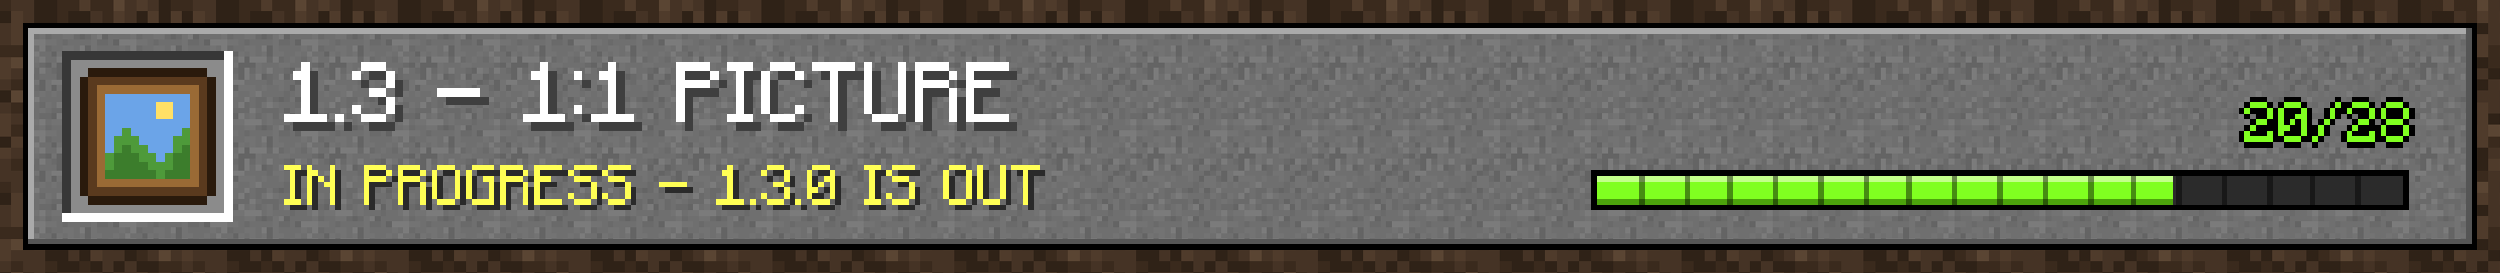
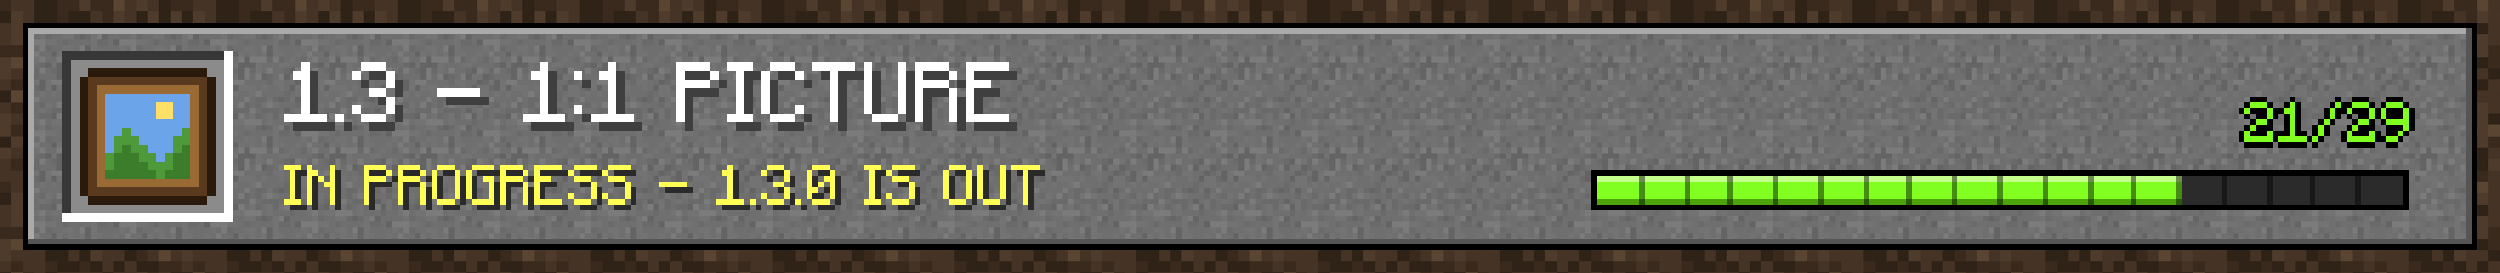
<svg xmlns="http://www.w3.org/2000/svg" width="880" height="96" viewBox="0 0 880 96" shape-rendering="crispEdges" role="img">
  <defs>
    <pattern id="dirt" width="64" height="64" patternUnits="userSpaceOnUse">
      <path fill="#3a2a1d" d="M0 0h4v4h-4zM20 0h8v4h-8zM32 0h8v4h-8zM60 0h4v4h-4zM20 4h4v4h-4zM36 4h4v4h-4zM20 8h12v4h-12zM28 12h4v4h-4zM52 12h4v4h-4zM0 16h8v4h-8zM16 16h4v4h-4zM28 16h8v4h-8zM44 16h4v4h-4zM52 16h4v4h-4zM20 20h4v4h-4zM28 20h8v4h-8zM44 20h8v4h-8zM48 24h4v4h-4zM4 28h4v4h-4zM16 28h4v4h-4zM28 28h4v4h-4zM56 28h8v4h-8zM8 32h4v4h-4zM52 32h4v4h-4zM4 36h4v4h-4zM12 36h8v4h-8zM28 36h4v4h-4zM52 36h4v4h-4zM8 40h8v4h-8zM20 40h4v4h-4zM32 40h8v4h-8zM56 40h8v4h-8zM4 44h4v4h-4zM28 44h8v4h-8zM60 44h4v4h-4zM16 48h4v4h-4zM24 48h8v4h-8zM36 48h4v4h-4zM44 48h4v4h-4zM8 52h4v4h-4zM16 52h4v4h-4zM48 52h4v4h-4zM4 56h4v4h-4zM16 56h4v4h-4zM36 56h4v4h-4zM48 56h12v4h-12zM12 60h20v4h-20zM40 60h4v4h-4z" />
      <path fill="#453325" d="M4 0h8v4h-8zM44 0h4v4h-4zM52 0h4v4h-4zM8 4h4v4h-4zM32 4h4v4h-4zM44 4h4v4h-4zM0 8h4v4h-4zM8 8h4v4h-4zM36 8h4v4h-4zM44 8h20v4h-20zM0 12h4v4h-4zM44 12h4v4h-4zM60 12h4v4h-4zM24 16h4v4h-4zM60 16h4v4h-4zM8 20h4v4h-4zM16 20h4v4h-4zM36 20h4v4h-4zM56 20h4v4h-4zM4 24h12v4h-12zM24 24h4v4h-4zM36 24h8v4h-8zM52 24h4v4h-4zM60 24h4v4h-4zM0 28h4v4h-4zM8 28h8v4h-8zM36 28h4v4h-4zM44 28h4v4h-4zM12 32h4v4h-4zM20 32h16v4h-16zM40 32h8v4h-8zM56 32h4v4h-4zM0 36h4v4h-4zM20 36h4v4h-4zM32 36h8v4h-8zM44 36h4v4h-4zM56 36h4v4h-4zM4 40h4v4h-4zM16 40h4v4h-4zM52 40h4v4h-4zM8 44h16v4h-16zM48 44h4v4h-4zM12 48h4v4h-4zM20 48h4v4h-4zM4 52h4v4h-4zM20 52h4v4h-4zM28 52h8v4h-8zM44 52h4v4h-4zM56 52h4v4h-4zM0 56h4v4h-4zM8 56h4v4h-4zM60 56h4v4h-4zM0 60h8v4h-8zM44 60h16v4h-16z" />
      <path fill="#2f2217" d="M12 0h8v4h-8zM56 0h4v4h-4zM0 4h4v4h-4zM12 4h8v4h-8zM24 4h8v4h-8zM48 4h4v4h-4zM56 4h4v4h-4zM40 8h4v4h-4zM8 12h4v4h-4zM24 12h4v4h-4zM48 12h4v4h-4zM48 16h4v4h-4zM56 16h4v4h-4zM24 20h4v4h-4zM40 20h4v4h-4zM16 24h8v4h-8zM28 24h4v4h-4zM44 24h4v4h-4zM20 28h8v4h-8zM32 28h4v4h-4zM40 28h4v4h-4zM48 28h8v4h-8zM0 32h4v4h-4zM16 32h4v4h-4zM36 32h4v4h-4zM60 32h4v4h-4zM24 36h4v4h-4zM60 36h4v4h-4zM44 40h4v4h-4zM0 48h4v4h-4zM8 48h4v4h-4zM32 48h4v4h-4zM52 48h4v4h-4zM12 52h4v4h-4zM24 52h4v4h-4zM40 52h4v4h-4zM40 56h4v4h-4zM60 60h4v4h-4z" />
      <path fill="#4f3b2b" d="M28 0h4v4h-4zM48 0h4v4h-4zM4 4h4v4h-4zM40 4h4v4h-4zM52 4h4v4h-4zM60 4h4v4h-4zM4 8h4v4h-4zM12 8h8v4h-8zM4 12h4v4h-4zM12 12h8v4h-8zM32 12h4v4h-4zM40 12h4v4h-4zM56 12h4v4h-4zM8 16h4v4h-4zM20 16h4v4h-4zM36 16h8v4h-8zM0 20h4v4h-4zM52 20h4v4h-4zM0 24h4v4h-4zM32 24h4v4h-4zM48 32h4v4h-4zM8 36h4v4h-4zM40 36h4v4h-4zM48 36h4v4h-4zM0 40h4v4h-4zM24 40h8v4h-8zM40 40h4v4h-4zM48 40h4v4h-4zM0 44h4v4h-4zM24 44h4v4h-4zM40 44h4v4h-4zM56 44h4v4h-4zM4 48h4v4h-4zM40 48h4v4h-4zM48 48h4v4h-4zM56 48h8v4h-8zM0 52h4v4h-4zM36 52h4v4h-4zM52 52h4v4h-4zM60 52h4v4h-4zM12 56h4v4h-4zM20 56h16v4h-16zM44 56h4v4h-4zM8 60h4v4h-4zM36 60h4v4h-4z" />
      <path fill="#5a4533" d="M40 0h4v4h-4zM32 8h4v4h-4zM20 12h4v4h-4zM36 12h4v4h-4zM12 16h4v4h-4zM4 20h4v4h-4zM12 20h4v4h-4zM60 20h4v4h-4zM56 24h4v4h-4zM4 32h4v4h-4zM36 44h4v4h-4zM44 44h4v4h-4zM52 44h4v4h-4zM32 60h4v4h-4z" />
    </pattern>
    <pattern id="stone" width="32" height="32" patternUnits="userSpaceOnUse">
      <path fill="#6f6f6f" d="M0 0h4v2h-4zM6 0h2v2h-2zM12 0h2v2h-2zM16 0h2v2h-2zM20 0h4v2h-4zM28 0h4v2h-4zM10 2h2v2h-2zM14 2h8v2h-8zM24 2h2v2h-2zM2 4h6v2h-6zM12 4h2v2h-2zM18 4h2v2h-2zM24 4h2v2h-2zM2 6h2v2h-2zM6 6h2v2h-2zM12 6h2v2h-2zM16 6h2v2h-2zM26 6h2v2h-2zM12 8h2v2h-2zM22 8h2v2h-2zM28 8h2v2h-2zM0 10h6v2h-6zM8 10h4v2h-4zM16 10h2v2h-2zM28 10h2v2h-2zM6 12h8v2h-8zM18 12h4v2h-4zM6 14h2v2h-2zM20 14h2v2h-2zM24 14h8v2h-8zM2 16h8v2h-8zM12 16h2v2h-2zM18 16h4v2h-4zM26 16h2v2h-2zM4 18h4v2h-4zM10 18h2v2h-2zM14 18h4v2h-4zM22 18h2v2h-2zM26 18h2v2h-2zM4 20h2v2h-2zM8 20h2v2h-2zM16 20h4v2h-4zM0 22h2v2h-2zM6 22h8v2h-8zM28 22h4v2h-4zM0 24h4v2h-4zM16 24h2v2h-2zM28 24h2v2h-2zM0 26h2v2h-2zM14 26h6v2h-6zM24 26h2v2h-2zM4 28h4v2h-4zM22 28h8v2h-8zM0 30h2v2h-2zM4 30h2v2h-2zM26 30h2v2h-2zM30 30h2v2h-2z" />
      <path fill="#6a6a6a" d="M4 0h2v2h-2zM0 2h2v2h-2zM4 2h2v2h-2zM26 2h4v2h-4zM8 4h2v2h-2zM14 4h2v2h-2zM22 4h2v2h-2zM26 4h2v2h-2zM0 6h2v2h-2zM10 6h2v2h-2zM18 6h6v2h-6zM28 6h4v2h-4zM0 8h2v2h-2zM10 8h2v2h-2zM14 8h4v2h-4zM26 8h2v2h-2zM6 10h2v2h-2zM16 12h2v2h-2zM26 12h2v2h-2zM30 12h2v2h-2zM2 14h4v2h-4zM22 14h2v2h-2zM16 16h2v2h-2zM2 20h2v2h-2zM10 20h2v2h-2zM30 20h2v2h-2zM14 22h2v2h-2zM4 24h2v2h-2zM12 24h2v2h-2zM18 24h2v2h-2zM24 24h2v2h-2zM12 26h2v2h-2zM30 26h2v2h-2zM10 28h2v2h-2zM30 28h2v2h-2zM12 30h2v2h-2z" />
      <path fill="#737373" d="M8 0h4v2h-4zM14 0h2v2h-2zM18 0h2v2h-2zM24 0h2v2h-2zM6 2h2v2h-2zM30 2h2v2h-2zM0 4h2v2h-2zM10 4h2v2h-2zM16 4h2v2h-2zM28 4h2v2h-2zM8 6h2v2h-2zM14 6h2v2h-2zM2 8h2v2h-2zM8 8h2v2h-2zM24 8h2v2h-2zM30 8h2v2h-2zM12 10h2v2h-2zM18 10h4v2h-4zM30 10h2v2h-2zM0 12h2v2h-2zM14 12h2v2h-2zM22 12h4v2h-4zM0 14h2v2h-2zM16 14h4v2h-4zM0 16h2v2h-2zM10 16h2v2h-2zM22 16h4v2h-4zM0 18h4v2h-4zM8 18h2v2h-2zM20 18h2v2h-2zM24 18h2v2h-2zM28 18h2v2h-2zM6 20h2v2h-2zM12 20h2v2h-2zM2 22h4v2h-4zM18 22h2v2h-2zM26 22h2v2h-2zM10 24h2v2h-2zM26 24h2v2h-2zM6 26h4v2h-4zM0 28h4v2h-4zM12 28h2v2h-2zM16 28h2v2h-2zM2 30h2v2h-2zM8 30h4v2h-4zM16 30h2v2h-2zM20 30h6v2h-6zM28 30h2v2h-2z" />
      <path fill="#7b7b7b" d="M26 0h2v2h-2zM12 2h2v2h-2zM22 2h2v2h-2zM20 4h2v2h-2zM30 4h2v2h-2zM24 6h2v2h-2zM4 8h2v2h-2zM20 8h2v2h-2zM14 10h2v2h-2zM22 10h6v2h-6zM2 12h2v2h-2zM10 14h6v2h-6zM14 16h2v2h-2zM28 16h2v2h-2zM12 18h2v2h-2zM0 20h2v2h-2zM14 20h2v2h-2zM20 20h2v2h-2zM24 20h6v2h-6zM8 24h2v2h-2zM14 24h2v2h-2zM22 24h2v2h-2zM30 24h2v2h-2zM2 26h2v2h-2zM22 26h2v2h-2zM26 26h2v2h-2zM18 28h4v2h-4z" />
      <path fill="#646464" d="M2 2h2v2h-2zM8 2h2v2h-2zM4 6h2v2h-2zM6 8h2v2h-2zM18 8h2v2h-2zM4 12h2v2h-2zM28 12h2v2h-2zM8 14h2v2h-2zM30 16h2v2h-2zM18 18h2v2h-2zM30 18h2v2h-2zM22 20h2v2h-2zM16 22h2v2h-2zM20 22h6v2h-6zM6 24h2v2h-2zM20 24h2v2h-2zM4 26h2v2h-2zM10 26h2v2h-2zM20 26h2v2h-2zM28 26h2v2h-2zM8 28h2v2h-2zM14 28h2v2h-2zM6 30h2v2h-2zM14 30h2v2h-2zM18 30h2v2h-2z" />
    </pattern>
  </defs>
  <rect x="0" y="0" width="880" height="96" fill="url(#dirt)" />
  <rect x="8" y="8" width="864" height="80" fill="#000000" />
  <rect x="10" y="10" width="860" height="76" fill="url(#stone)" />
  <rect x="10" y="10" width="860" height="2" fill="#aaaaaa" />
  <rect x="10" y="10" width="2" height="76" fill="#aaaaaa" />
  <rect x="10" y="84" width="860" height="2" fill="#555555" />
  <rect x="868" y="10" width="2" height="76" fill="#555555" />
  <rect x="22" y="18" width="60" height="60" fill="#8b8b8b" />
  <rect x="22" y="18" width="60" height="3" fill="#373737" />
  <rect x="22" y="18" width="3" height="60" fill="#373737" />
  <rect x="22" y="75" width="60" height="3" fill="#ffffff" />
  <rect x="79" y="18" width="3" height="60" fill="#ffffff" />
  <path fill="#2a1a0c" d="M31 24h42v3h-42zM28 27h3v3h-3zM73 27h3v3h-3zM28 30h3v3h-3zM73 30h3v3h-3zM28 33h3v3h-3zM73 33h3v3h-3zM28 36h3v3h-3zM73 36h3v3h-3zM28 39h3v3h-3zM73 39h3v3h-3zM28 42h3v3h-3zM73 42h3v3h-3zM28 45h3v3h-3zM73 45h3v3h-3zM28 48h3v3h-3zM73 48h3v3h-3zM28 51h3v3h-3zM73 51h3v3h-3zM28 54h3v3h-3zM73 54h3v3h-3zM28 57h3v3h-3zM73 57h3v3h-3zM28 60h3v3h-3zM73 60h3v3h-3zM28 63h3v3h-3zM73 63h3v3h-3zM28 66h3v3h-3zM73 66h3v3h-3zM31 69h42v3h-42z" />
  <path fill="#5a3a1e" d="M31 27h42v3h-42zM31 30h3v3h-3zM70 30h3v3h-3zM31 33h3v3h-3zM70 33h3v3h-3zM31 36h3v3h-3zM70 36h3v3h-3zM31 39h3v3h-3zM70 39h3v3h-3zM31 42h3v3h-3zM70 42h3v3h-3zM31 45h3v3h-3zM70 45h3v3h-3zM31 48h3v3h-3zM70 48h3v3h-3zM31 51h3v3h-3zM70 51h3v3h-3zM31 54h3v3h-3zM70 54h3v3h-3zM31 57h3v3h-3zM70 57h3v3h-3zM31 60h3v3h-3zM70 60h3v3h-3zM31 63h3v3h-3zM70 63h3v3h-3zM31 66h42v3h-42z" />
  <path fill="#9a6a35" d="M34 30h36v3h-36zM34 33h3v3h-3zM67 33h3v3h-3zM34 36h3v3h-3zM67 36h3v3h-3zM34 39h3v3h-3zM67 39h3v3h-3zM34 42h3v3h-3zM67 42h3v3h-3zM34 45h3v3h-3zM67 45h3v3h-3zM34 48h3v3h-3zM67 48h3v3h-3zM34 51h3v3h-3zM67 51h3v3h-3zM34 54h3v3h-3zM67 54h3v3h-3zM34 57h3v3h-3zM67 57h3v3h-3zM34 60h3v3h-3zM67 60h3v3h-3zM34 63h36v3h-36z" />
  <path fill="#6ba4e8" d="M37 33h30v3h-30zM37 36h18v3h-18zM61 36h6v3h-6zM37 39h18v3h-18zM61 39h6v3h-6zM37 42h30v3h-30zM37 45h6v3h-6zM46 45h18v3h-18zM37 48h3v3h-3zM49 48h12v3h-12zM37 51h3v3h-3zM52 51h9v3h-9zM55 54h3v3h-3z" />
  <path fill="#ffe066" d="M55 36h6v3h-6zM55 39h6v3h-6z" />
  <path fill="#4e9a3a" d="M43 45h3v3h-3zM64 45h3v3h-3zM40 48h9v3h-9zM61 48h6v3h-6zM40 51h3v3h-3zM46 51h6v3h-6zM61 51h3v3h-3zM37 54h3v3h-3zM49 54h6v3h-6zM58 54h3v3h-3zM37 57h3v3h-3zM52 57h9v3h-9zM55 60h3v3h-3z" />
  <path fill="#3c7d2c" d="M43 51h3v3h-3zM64 51h3v3h-3zM40 54h9v3h-9zM61 54h6v3h-6zM40 57h12v3h-12zM61 57h6v3h-6zM37 60h18v3h-18zM58 60h9v3h-9z" />
  <path fill="#3f3f3f" d="M109 25h3v3h-3zM106 28h6v3h-6zM109 31h3v3h-3zM109 34h3v3h-3zM109 37h3v3h-3zM109 40h3v3h-3zM103 43h15v3h-15zM121 43h3v3h-3zM130 25h9v3h-9zM127 28h3v3h-3zM139 28h3v3h-3zM139 31h3v3h-3zM133 34h6v3h-6zM139 37h3v3h-3zM127 40h3v3h-3zM139 40h3v3h-3zM130 43h9v3h-9zM157 34h15v3h-15zM193 25h3v3h-3zM190 28h6v3h-6zM193 31h3v3h-3zM193 34h3v3h-3zM193 37h3v3h-3zM193 40h3v3h-3zM187 43h15v3h-15zM205 28h3v3h-3zM205 40h3v3h-3zM217 25h3v3h-3zM214 28h6v3h-6zM217 31h3v3h-3zM217 34h3v3h-3zM217 37h3v3h-3zM217 40h3v3h-3zM211 43h15v3h-15zM241 25h12v3h-12zM241 28h3v3h-3zM253 28h3v3h-3zM241 31h12v3h-12zM241 34h3v3h-3zM241 37h3v3h-3zM241 40h3v3h-3zM241 43h3v3h-3zM259 25h9v3h-9zM262 28h3v3h-3zM262 31h3v3h-3zM262 34h3v3h-3zM262 37h3v3h-3zM262 40h3v3h-3zM259 43h9v3h-9zM274 25h9v3h-9zM271 28h3v3h-3zM283 28h3v3h-3zM271 31h3v3h-3zM271 34h3v3h-3zM271 37h3v3h-3zM271 40h3v3h-3zM283 40h3v3h-3zM274 43h9v3h-9zM289 25h15v3h-15zM295 28h3v3h-3zM295 31h3v3h-3zM295 34h3v3h-3zM295 37h3v3h-3zM295 40h3v3h-3zM295 43h3v3h-3zM307 25h3v3h-3zM319 25h3v3h-3zM307 28h3v3h-3zM319 28h3v3h-3zM307 31h3v3h-3zM319 31h3v3h-3zM307 34h3v3h-3zM319 34h3v3h-3zM307 37h3v3h-3zM319 37h3v3h-3zM307 40h3v3h-3zM319 40h3v3h-3zM310 43h9v3h-9zM325 25h12v3h-12zM325 28h3v3h-3zM337 28h3v3h-3zM325 31h12v3h-12zM325 34h3v3h-3zM337 34h3v3h-3zM325 37h3v3h-3zM337 37h3v3h-3zM325 40h3v3h-3zM337 40h3v3h-3zM325 43h3v3h-3zM337 43h3v3h-3zM343 25h15v3h-15zM343 28h3v3h-3zM343 31h9v3h-9zM343 34h3v3h-3zM343 37h3v3h-3zM343 40h3v3h-3zM343 43h15v3h-15z" />
  <path fill="#ffffff" d="M106 22h3v3h-3zM103 25h6v3h-6zM106 28h3v3h-3zM106 31h3v3h-3zM106 34h3v3h-3zM106 37h3v3h-3zM100 40h15v3h-15zM118 40h3v3h-3zM127 22h9v3h-9zM124 25h3v3h-3zM136 25h3v3h-3zM136 28h3v3h-3zM130 31h6v3h-6zM136 34h3v3h-3zM124 37h3v3h-3zM136 37h3v3h-3zM127 40h9v3h-9zM154 31h15v3h-15zM190 22h3v3h-3zM187 25h6v3h-6zM190 28h3v3h-3zM190 31h3v3h-3zM190 34h3v3h-3zM190 37h3v3h-3zM184 40h15v3h-15zM202 25h3v3h-3zM202 37h3v3h-3zM214 22h3v3h-3zM211 25h6v3h-6zM214 28h3v3h-3zM214 31h3v3h-3zM214 34h3v3h-3zM214 37h3v3h-3zM208 40h15v3h-15zM238 22h12v3h-12zM238 25h3v3h-3zM250 25h3v3h-3zM238 28h12v3h-12zM238 31h3v3h-3zM238 34h3v3h-3zM238 37h3v3h-3zM238 40h3v3h-3zM256 22h9v3h-9zM259 25h3v3h-3zM259 28h3v3h-3zM259 31h3v3h-3zM259 34h3v3h-3zM259 37h3v3h-3zM256 40h9v3h-9zM271 22h9v3h-9zM268 25h3v3h-3zM280 25h3v3h-3zM268 28h3v3h-3zM268 31h3v3h-3zM268 34h3v3h-3zM268 37h3v3h-3zM280 37h3v3h-3zM271 40h9v3h-9zM286 22h15v3h-15zM292 25h3v3h-3zM292 28h3v3h-3zM292 31h3v3h-3zM292 34h3v3h-3zM292 37h3v3h-3zM292 40h3v3h-3zM304 22h3v3h-3zM316 22h3v3h-3zM304 25h3v3h-3zM316 25h3v3h-3zM304 28h3v3h-3zM316 28h3v3h-3zM304 31h3v3h-3zM316 31h3v3h-3zM304 34h3v3h-3zM316 34h3v3h-3zM304 37h3v3h-3zM316 37h3v3h-3zM307 40h9v3h-9zM322 22h12v3h-12zM322 25h3v3h-3zM334 25h3v3h-3zM322 28h12v3h-12zM322 31h3v3h-3zM334 31h3v3h-3zM322 34h3v3h-3zM334 34h3v3h-3zM322 37h3v3h-3zM334 37h3v3h-3zM322 40h3v3h-3zM334 40h3v3h-3zM340 22h15v3h-15zM340 25h3v3h-3zM340 28h9v3h-9zM340 31h3v3h-3zM340 34h3v3h-3zM340 37h3v3h-3zM340 40h15v3h-15z" />
  <path fill="#2a2a2a" d="M102 60h6v2h-6zM104 62h2v2h-2zM104 64h2v2h-2zM104 66h2v2h-2zM104 68h2v2h-2zM104 70h2v2h-2zM102 72h6v2h-6zM110 60h2v2h-2zM118 60h2v2h-2zM110 62h4v2h-4zM118 62h2v2h-2zM110 64h2v2h-2zM114 64h2v2h-2zM118 64h2v2h-2zM110 66h2v2h-2zM116 66h4v2h-4zM110 68h2v2h-2zM118 68h2v2h-2zM110 70h2v2h-2zM118 70h2v2h-2zM110 72h2v2h-2zM118 72h2v2h-2zM130 60h8v2h-8zM130 62h2v2h-2zM138 62h2v2h-2zM130 64h8v2h-8zM130 66h2v2h-2zM130 68h2v2h-2zM130 70h2v2h-2zM130 72h2v2h-2zM142 60h8v2h-8zM142 62h2v2h-2zM150 62h2v2h-2zM142 64h8v2h-8zM142 66h2v2h-2zM150 66h2v2h-2zM142 68h2v2h-2zM150 68h2v2h-2zM142 70h2v2h-2zM150 70h2v2h-2zM142 72h2v2h-2zM150 72h2v2h-2zM156 60h6v2h-6zM154 62h2v2h-2zM162 62h2v2h-2zM154 64h2v2h-2zM162 64h2v2h-2zM154 66h2v2h-2zM162 66h2v2h-2zM154 68h2v2h-2zM162 68h2v2h-2zM154 70h2v2h-2zM162 70h2v2h-2zM156 72h6v2h-6zM168 60h8v2h-8zM166 62h2v2h-2zM166 64h2v2h-2zM172 64h4v2h-4zM166 66h2v2h-2zM174 66h2v2h-2zM166 68h2v2h-2zM174 68h2v2h-2zM166 70h2v2h-2zM174 70h2v2h-2zM168 72h8v2h-8zM178 60h8v2h-8zM178 62h2v2h-2zM186 62h2v2h-2zM178 64h8v2h-8zM178 66h2v2h-2zM186 66h2v2h-2zM178 68h2v2h-2zM186 68h2v2h-2zM178 70h2v2h-2zM186 70h2v2h-2zM178 72h2v2h-2zM186 72h2v2h-2zM190 60h10v2h-10zM190 62h2v2h-2zM190 64h6v2h-6zM190 66h2v2h-2zM190 68h2v2h-2zM190 70h2v2h-2zM190 72h10v2h-10zM204 60h8v2h-8zM202 62h2v2h-2zM204 64h6v2h-6zM210 66h2v2h-2zM210 68h2v2h-2zM202 70h2v2h-2zM210 70h2v2h-2zM204 72h6v2h-6zM216 60h8v2h-8zM214 62h2v2h-2zM216 64h6v2h-6zM222 66h2v2h-2zM222 68h2v2h-2zM214 70h2v2h-2zM222 70h2v2h-2zM216 72h6v2h-6zM234 66h10v2h-10zM258 60h2v2h-2zM256 62h4v2h-4zM258 64h2v2h-2zM258 66h2v2h-2zM258 68h2v2h-2zM258 70h2v2h-2zM254 72h10v2h-10zM266 72h2v2h-2zM272 60h6v2h-6zM270 62h2v2h-2zM278 62h2v2h-2zM278 64h2v2h-2zM274 66h4v2h-4zM278 68h2v2h-2zM270 70h2v2h-2zM278 70h2v2h-2zM272 72h6v2h-6zM282 72h2v2h-2zM288 60h6v2h-6zM286 62h2v2h-2zM294 62h2v2h-2zM286 64h2v2h-2zM292 64h4v2h-4zM286 66h2v2h-2zM290 66h2v2h-2zM294 66h2v2h-2zM286 68h4v2h-4zM294 68h2v2h-2zM286 70h2v2h-2zM294 70h2v2h-2zM288 72h6v2h-6zM306 60h6v2h-6zM308 62h2v2h-2zM308 64h2v2h-2zM308 66h2v2h-2zM308 68h2v2h-2zM308 70h2v2h-2zM306 72h6v2h-6zM316 60h8v2h-8zM314 62h2v2h-2zM316 64h6v2h-6zM322 66h2v2h-2zM322 68h2v2h-2zM314 70h2v2h-2zM322 70h2v2h-2zM316 72h6v2h-6zM336 60h6v2h-6zM334 62h2v2h-2zM342 62h2v2h-2zM334 64h2v2h-2zM342 64h2v2h-2zM334 66h2v2h-2zM342 66h2v2h-2zM334 68h2v2h-2zM342 68h2v2h-2zM334 70h2v2h-2zM342 70h2v2h-2zM336 72h6v2h-6zM346 60h2v2h-2zM354 60h2v2h-2zM346 62h2v2h-2zM354 62h2v2h-2zM346 64h2v2h-2zM354 64h2v2h-2zM346 66h2v2h-2zM354 66h2v2h-2zM346 68h2v2h-2zM354 68h2v2h-2zM346 70h2v2h-2zM354 70h2v2h-2zM348 72h6v2h-6zM358 60h10v2h-10zM362 62h2v2h-2zM362 64h2v2h-2zM362 66h2v2h-2zM362 68h2v2h-2zM362 70h2v2h-2zM362 72h2v2h-2z" />
  <path fill="#ffff55" d="M100 58h6v2h-6zM102 60h2v2h-2zM102 62h2v2h-2zM102 64h2v2h-2zM102 66h2v2h-2zM102 68h2v2h-2zM100 70h6v2h-6zM108 58h2v2h-2zM116 58h2v2h-2zM108 60h4v2h-4zM116 60h2v2h-2zM108 62h2v2h-2zM112 62h2v2h-2zM116 62h2v2h-2zM108 64h2v2h-2zM114 64h4v2h-4zM108 66h2v2h-2zM116 66h2v2h-2zM108 68h2v2h-2zM116 68h2v2h-2zM108 70h2v2h-2zM116 70h2v2h-2zM128 58h8v2h-8zM128 60h2v2h-2zM136 60h2v2h-2zM128 62h8v2h-8zM128 64h2v2h-2zM128 66h2v2h-2zM128 68h2v2h-2zM128 70h2v2h-2zM140 58h8v2h-8zM140 60h2v2h-2zM148 60h2v2h-2zM140 62h8v2h-8zM140 64h2v2h-2zM148 64h2v2h-2zM140 66h2v2h-2zM148 66h2v2h-2zM140 68h2v2h-2zM148 68h2v2h-2zM140 70h2v2h-2zM148 70h2v2h-2zM154 58h6v2h-6zM152 60h2v2h-2zM160 60h2v2h-2zM152 62h2v2h-2zM160 62h2v2h-2zM152 64h2v2h-2zM160 64h2v2h-2zM152 66h2v2h-2zM160 66h2v2h-2zM152 68h2v2h-2zM160 68h2v2h-2zM154 70h6v2h-6zM166 58h8v2h-8zM164 60h2v2h-2zM164 62h2v2h-2zM170 62h4v2h-4zM164 64h2v2h-2zM172 64h2v2h-2zM164 66h2v2h-2zM172 66h2v2h-2zM164 68h2v2h-2zM172 68h2v2h-2zM166 70h8v2h-8zM176 58h8v2h-8zM176 60h2v2h-2zM184 60h2v2h-2zM176 62h8v2h-8zM176 64h2v2h-2zM184 64h2v2h-2zM176 66h2v2h-2zM184 66h2v2h-2zM176 68h2v2h-2zM184 68h2v2h-2zM176 70h2v2h-2zM184 70h2v2h-2zM188 58h10v2h-10zM188 60h2v2h-2zM188 62h6v2h-6zM188 64h2v2h-2zM188 66h2v2h-2zM188 68h2v2h-2zM188 70h10v2h-10zM202 58h8v2h-8zM200 60h2v2h-2zM202 62h6v2h-6zM208 64h2v2h-2zM208 66h2v2h-2zM200 68h2v2h-2zM208 68h2v2h-2zM202 70h6v2h-6zM214 58h8v2h-8zM212 60h2v2h-2zM214 62h6v2h-6zM220 64h2v2h-2zM220 66h2v2h-2zM212 68h2v2h-2zM220 68h2v2h-2zM214 70h6v2h-6zM232 64h10v2h-10zM256 58h2v2h-2zM254 60h4v2h-4zM256 62h2v2h-2zM256 64h2v2h-2zM256 66h2v2h-2zM256 68h2v2h-2zM252 70h10v2h-10zM264 70h2v2h-2zM270 58h6v2h-6zM268 60h2v2h-2zM276 60h2v2h-2zM276 62h2v2h-2zM272 64h4v2h-4zM276 66h2v2h-2zM268 68h2v2h-2zM276 68h2v2h-2zM270 70h6v2h-6zM280 70h2v2h-2zM286 58h6v2h-6zM284 60h2v2h-2zM292 60h2v2h-2zM284 62h2v2h-2zM290 62h4v2h-4zM284 64h2v2h-2zM288 64h2v2h-2zM292 64h2v2h-2zM284 66h4v2h-4zM292 66h2v2h-2zM284 68h2v2h-2zM292 68h2v2h-2zM286 70h6v2h-6zM304 58h6v2h-6zM306 60h2v2h-2zM306 62h2v2h-2zM306 64h2v2h-2zM306 66h2v2h-2zM306 68h2v2h-2zM304 70h6v2h-6zM314 58h8v2h-8zM312 60h2v2h-2zM314 62h6v2h-6zM320 64h2v2h-2zM320 66h2v2h-2zM312 68h2v2h-2zM320 68h2v2h-2zM314 70h6v2h-6zM334 58h6v2h-6zM332 60h2v2h-2zM340 60h2v2h-2zM332 62h2v2h-2zM340 62h2v2h-2zM332 64h2v2h-2zM340 64h2v2h-2zM332 66h2v2h-2zM340 66h2v2h-2zM332 68h2v2h-2zM340 68h2v2h-2zM334 70h6v2h-6zM344 58h2v2h-2zM352 58h2v2h-2zM344 60h2v2h-2zM352 60h2v2h-2zM344 62h2v2h-2zM352 62h2v2h-2zM344 64h2v2h-2zM352 64h2v2h-2zM344 66h2v2h-2zM352 66h2v2h-2zM344 68h2v2h-2zM352 68h2v2h-2zM346 70h6v2h-6zM356 58h10v2h-10zM360 60h2v2h-2zM360 62h2v2h-2zM360 64h2v2h-2zM360 66h2v2h-2zM360 68h2v2h-2zM360 70h2v2h-2z" />
-   <path fill="#000000" d="M790 36h6v2h-6zM788 38h2v2h-2zM796 38h2v2h-2zM796 40h2v2h-2zM792 42h4v2h-4zM790 44h2v2h-2zM788 46h2v2h-2zM796 46h2v2h-2zM788 48h10v2h-10zM802 36h6v2h-6zM800 38h2v2h-2zM808 38h2v2h-2zM800 40h2v2h-2zM806 40h4v2h-4zM800 42h2v2h-2zM804 42h2v2h-2zM808 42h2v2h-2zM800 44h4v2h-4zM808 44h2v2h-2zM800 46h2v2h-2zM808 46h2v2h-2zM802 48h6v2h-6zM820 36h2v2h-2zM818 38h2v2h-2zM818 40h2v2h-2zM816 42h2v2h-2zM814 44h2v2h-2zM814 46h2v2h-2zM812 48h2v2h-2zM826 36h6v2h-6zM824 38h2v2h-2zM832 38h2v2h-2zM832 40h2v2h-2zM828 42h4v2h-4zM826 44h2v2h-2zM824 46h2v2h-2zM832 46h2v2h-2zM824 48h10v2h-10zM838 36h6v2h-6zM836 38h2v2h-2zM844 38h2v2h-2zM836 40h2v2h-2zM844 40h2v2h-2zM838 42h6v2h-6zM836 44h2v2h-2zM844 44h2v2h-2zM836 46h2v2h-2zM844 46h2v2h-2zM838 48h6v2h-6z" />
-   <path fill="#000000" d="M794 36h6v2h-6zM792 38h2v2h-2zM800 38h2v2h-2zM800 40h2v2h-2zM796 42h4v2h-4zM794 44h2v2h-2zM792 46h2v2h-2zM800 46h2v2h-2zM792 48h10v2h-10zM806 36h6v2h-6zM804 38h2v2h-2zM812 38h2v2h-2zM804 40h2v2h-2zM810 40h4v2h-4zM804 42h2v2h-2zM808 42h2v2h-2zM812 42h2v2h-2zM804 44h4v2h-4zM812 44h2v2h-2zM804 46h2v2h-2zM812 46h2v2h-2zM806 48h6v2h-6zM824 36h2v2h-2zM822 38h2v2h-2zM822 40h2v2h-2zM820 42h2v2h-2zM818 44h2v2h-2zM818 46h2v2h-2zM816 48h2v2h-2zM830 36h6v2h-6zM828 38h2v2h-2zM836 38h2v2h-2zM836 40h2v2h-2zM832 42h4v2h-4zM830 44h2v2h-2zM828 46h2v2h-2zM836 46h2v2h-2zM828 48h10v2h-10zM842 36h6v2h-6zM840 38h2v2h-2zM848 38h2v2h-2zM840 40h2v2h-2zM848 40h2v2h-2zM842 42h6v2h-6zM840 44h2v2h-2zM848 44h2v2h-2zM840 46h2v2h-2zM848 46h2v2h-2zM842 48h6v2h-6z" />
-   <path fill="#000000" d="M792 34h6v2h-6zM790 36h2v2h-2zM798 36h2v2h-2zM798 38h2v2h-2zM794 40h4v2h-4zM792 42h2v2h-2zM790 44h2v2h-2zM798 44h2v2h-2zM790 46h10v2h-10zM804 34h6v2h-6zM802 36h2v2h-2zM810 36h2v2h-2zM802 38h2v2h-2zM808 38h4v2h-4zM802 40h2v2h-2zM806 40h2v2h-2zM810 40h2v2h-2zM802 42h4v2h-4zM810 42h2v2h-2zM802 44h2v2h-2zM810 44h2v2h-2zM804 46h6v2h-6zM822 34h2v2h-2zM820 36h2v2h-2zM820 38h2v2h-2zM818 40h2v2h-2zM816 42h2v2h-2zM816 44h2v2h-2zM814 46h2v2h-2zM828 34h6v2h-6zM826 36h2v2h-2zM834 36h2v2h-2zM834 38h2v2h-2zM830 40h4v2h-4zM828 42h2v2h-2zM826 44h2v2h-2zM834 44h2v2h-2zM826 46h10v2h-10zM840 34h6v2h-6zM838 36h2v2h-2zM846 36h2v2h-2zM838 38h2v2h-2zM846 38h2v2h-2zM840 40h6v2h-6zM838 42h2v2h-2zM846 42h2v2h-2zM838 44h2v2h-2zM846 44h2v2h-2zM840 46h6v2h-6z" />
-   <path fill="#000000" d="M792 38h6v2h-6zM790 40h2v2h-2zM798 40h2v2h-2zM798 42h2v2h-2zM794 44h4v2h-4zM792 46h2v2h-2zM790 48h2v2h-2zM798 48h2v2h-2zM790 50h10v2h-10zM804 38h6v2h-6zM802 40h2v2h-2zM810 40h2v2h-2zM802 42h2v2h-2zM808 42h4v2h-4zM802 44h2v2h-2zM806 44h2v2h-2zM810 44h2v2h-2zM802 46h4v2h-4zM810 46h2v2h-2zM802 48h2v2h-2zM810 48h2v2h-2zM804 50h6v2h-6zM822 38h2v2h-2zM820 40h2v2h-2zM820 42h2v2h-2zM818 44h2v2h-2zM816 46h2v2h-2zM816 48h2v2h-2zM814 50h2v2h-2zM828 38h6v2h-6zM826 40h2v2h-2zM834 40h2v2h-2zM834 42h2v2h-2zM830 44h4v2h-4zM828 46h2v2h-2zM826 48h2v2h-2zM834 48h2v2h-2zM826 50h10v2h-10zM840 38h6v2h-6zM838 40h2v2h-2zM846 40h2v2h-2zM838 42h2v2h-2zM846 42h2v2h-2zM840 44h6v2h-6zM838 46h2v2h-2zM846 46h2v2h-2zM838 48h2v2h-2zM846 48h2v2h-2zM840 50h6v2h-6z" />
-   <path fill="#80ff20" d="M792 36h6v2h-6zM790 38h2v2h-2zM798 38h2v2h-2zM798 40h2v2h-2zM794 42h4v2h-4zM792 44h2v2h-2zM790 46h2v2h-2zM798 46h2v2h-2zM790 48h10v2h-10zM804 36h6v2h-6zM802 38h2v2h-2zM810 38h2v2h-2zM802 40h2v2h-2zM808 40h4v2h-4zM802 42h2v2h-2zM806 42h2v2h-2zM810 42h2v2h-2zM802 44h4v2h-4zM810 44h2v2h-2zM802 46h2v2h-2zM810 46h2v2h-2zM804 48h6v2h-6zM822 36h2v2h-2zM820 38h2v2h-2zM820 40h2v2h-2zM818 42h2v2h-2zM816 44h2v2h-2zM816 46h2v2h-2zM814 48h2v2h-2zM828 36h6v2h-6zM826 38h2v2h-2zM834 38h2v2h-2zM834 40h2v2h-2zM830 42h4v2h-4zM828 44h2v2h-2zM826 46h2v2h-2zM834 46h2v2h-2zM826 48h10v2h-10zM840 36h6v2h-6zM838 38h2v2h-2zM846 38h2v2h-2zM838 40h2v2h-2zM846 40h2v2h-2zM840 42h6v2h-6zM838 44h2v2h-2zM846 44h2v2h-2zM838 46h2v2h-2zM846 46h2v2h-2zM840 48h6v2h-6z" />
+   <path fill="#000000" d="M790 36h6v2h-6zM788 38h2v2h-2zM796 38h2v2h-2zM796 40h2v2h-2zM792 42h4v2h-4zM790 44h2v2h-2zM788 46h2v2h-2zM796 46h2v2h-2zM788 48h10v2h-10zM804 36h2v2h-2zM802 38h4v2h-4zM804 40h2v2h-2zM804 42h2v2h-2zM804 44h2v2h-2zM804 46h2v2h-2zM800 48h10v2h-10zM820 36h2v2h-2zM818 38h2v2h-2zM818 40h2v2h-2zM816 42h2v2h-2zM814 44h2v2h-2zM814 46h2v2h-2zM812 48h2v2h-2zM826 36h6v2h-6zM824 38h2v2h-2zM832 38h2v2h-2zM832 40h2v2h-2zM828 42h4v2h-4zM826 44h2v2h-2zM824 46h2v2h-2zM832 46h2v2h-2zM824 48h10v2h-10zM838 36h6v2h-6zM836 38h2v2h-2zM844 38h2v2h-2zM836 40h2v2h-2zM844 40h2v2h-2zM838 42h8v2h-8zM844 44h2v2h-2zM842 46h2v2h-2zM838 48h4v2h-4z" />
+   <path fill="#000000" d="M794 36h6v2h-6zM792 38h2v2h-2zM800 38h2v2h-2zM800 40h2v2h-2zM796 42h4v2h-4zM794 44h2v2h-2zM792 46h2v2h-2zM800 46h2v2h-2zM792 48h10v2h-10zM808 36h2v2h-2zM806 38h4v2h-4zM808 40h2v2h-2zM808 42h2v2h-2zM808 44h2v2h-2zM808 46h2v2h-2zM804 48h10v2h-10zM824 36h2v2h-2zM822 38h2v2h-2zM822 40h2v2h-2zM820 42h2v2h-2zM818 44h2v2h-2zM818 46h2v2h-2zM816 48h2v2h-2zM830 36h6v2h-6zM828 38h2v2h-2zM836 38h2v2h-2zM836 40h2v2h-2zM832 42h4v2h-4zM830 44h2v2h-2zM828 46h2v2h-2zM836 46h2v2h-2zM828 48h10v2h-10zM842 36h6v2h-6zM840 38h2v2h-2zM848 38h2v2h-2zM840 40h2v2h-2zM848 40h2v2h-2zM842 42h8v2h-8zM848 44h2v2h-2zM846 46h2v2h-2zM842 48h4v2h-4z" />
+   <path fill="#000000" d="M792 34h6v2h-6zM790 36h2v2h-2zM798 36h2v2h-2zM798 38h2v2h-2zM794 40h4v2h-4zM792 42h2v2h-2zM790 44h2v2h-2zM798 44h2v2h-2zM790 46h10v2h-10zM806 34h2v2h-2zM804 36h4v2h-4zM806 38h2v2h-2zM806 40h2v2h-2zM806 42h2v2h-2zM806 44h2v2h-2zM802 46h10v2h-10zM822 34h2v2h-2zM820 36h2v2h-2zM820 38h2v2h-2zM818 40h2v2h-2zM816 42h2v2h-2zM816 44h2v2h-2zM814 46h2v2h-2zM828 34h6v2h-6zM826 36h2v2h-2zM834 36h2v2h-2zM834 38h2v2h-2zM830 40h4v2h-4zM828 42h2v2h-2zM826 44h2v2h-2zM834 44h2v2h-2zM826 46h10v2h-10zM840 34h6v2h-6zM838 36h2v2h-2zM846 36h2v2h-2zM838 38h2v2h-2zM846 38h2v2h-2zM840 40h8v2h-8zM846 42h2v2h-2zM844 44h2v2h-2zM840 46h4v2h-4z" />
+   <path fill="#000000" d="M792 38h6v2h-6zM790 40h2v2h-2zM798 40h2v2h-2zM798 42h2v2h-2zM794 44h4v2h-4zM792 46h2v2h-2zM790 48h2v2h-2zM798 48h2v2h-2zM790 50h10v2h-10zM806 38h2v2h-2zM804 40h4v2h-4zM806 42h2v2h-2zM806 44h2v2h-2zM806 46h2v2h-2zM806 48h2v2h-2zM802 50h10v2h-10zM822 38h2v2h-2zM820 40h2v2h-2zM820 42h2v2h-2zM818 44h2v2h-2zM816 46h2v2h-2zM816 48h2v2h-2zM814 50h2v2h-2zM828 38h6v2h-6zM826 40h2v2h-2zM834 40h2v2h-2zM834 42h2v2h-2zM830 44h4v2h-4zM828 46h2v2h-2zM826 48h2v2h-2zM834 48h2v2h-2zM826 50h10v2h-10zM840 38h6v2h-6zM838 40h2v2h-2zM846 40h2v2h-2zM838 42h2v2h-2zM846 42h2v2h-2zM840 44h8v2h-8zM846 46h2v2h-2zM844 48h2v2h-2zM840 50h4v2h-4z" />
+   <path fill="#80ff20" d="M792 36h6v2h-6zM790 38h2v2h-2zM798 38h2v2h-2zM798 40h2v2h-2zM794 42h4v2h-4zM792 44h2v2h-2zM790 46h2v2h-2zM798 46h2v2h-2zM790 48h10v2h-10zM806 36h2v2h-2zM804 38h4v2h-4zM806 40h2v2h-2zM806 42h2v2h-2zM806 44h2v2h-2zM806 46h2v2h-2zM802 48h10v2h-10zM822 36h2v2h-2zM820 38h2v2h-2zM820 40h2v2h-2zM818 42h2v2h-2zM816 44h2v2h-2zM816 46h2v2h-2zM814 48h2v2h-2zM828 36h6v2h-6zM826 38h2v2h-2zM834 38h2v2h-2zM834 40h2v2h-2zM830 42h4v2h-4zM828 44h2v2h-2zM826 46h2v2h-2zM834 46h2v2h-2zM826 48h10v2h-10zM840 36h6v2h-6zM838 38h2v2h-2zM846 38h2v2h-2zM838 40h2v2h-2zM846 40h2v2h-2zM840 42h8v2h-8zM846 44h2v2h-2zM844 46h2v2h-2zM840 48h4v2h-4z" />
  <rect x="560" y="60" width="288" height="14" fill="#000000" />
  <rect x="562" y="62" width="284" height="10" fill="#2b2b2b" />
-   <rect x="562" y="62" width="203" height="10" fill="#80ff20" />
-   <rect x="562" y="62" width="203" height="2" fill="#c3ff8a" />
-   <rect x="562" y="70" width="203" height="2" fill="#4ca30c" />
+   <rect x="562" y="62" width="206" height="10" fill="#80ff20" />
+   <rect x="562" y="62" width="206" height="2" fill="#c3ff8a" />
+   <rect x="562" y="70" width="206" height="2" fill="#4ca30c" />
  <rect x="577" y="62" width="2" height="10" fill="#000000" fill-opacity="0.45" />
  <rect x="593" y="62" width="2" height="10" fill="#000000" fill-opacity="0.45" />
  <rect x="608" y="62" width="2" height="10" fill="#000000" fill-opacity="0.45" />
  <rect x="624" y="62" width="2" height="10" fill="#000000" fill-opacity="0.45" />
  <rect x="640" y="62" width="2" height="10" fill="#000000" fill-opacity="0.45" />
  <rect x="656" y="62" width="2" height="10" fill="#000000" fill-opacity="0.45" />
  <rect x="671" y="62" width="2" height="10" fill="#000000" fill-opacity="0.45" />
  <rect x="687" y="62" width="2" height="10" fill="#000000" fill-opacity="0.45" />
  <rect x="703" y="62" width="2" height="10" fill="#000000" fill-opacity="0.45" />
  <rect x="719" y="62" width="2" height="10" fill="#000000" fill-opacity="0.45" />
  <rect x="735" y="62" width="2" height="10" fill="#000000" fill-opacity="0.45" />
  <rect x="750" y="62" width="2" height="10" fill="#000000" fill-opacity="0.45" />
  <rect x="766" y="62" width="2" height="10" fill="#000000" fill-opacity="0.45" />
  <rect x="782" y="62" width="2" height="10" fill="#000000" fill-opacity="0.45" />
  <rect x="798" y="62" width="2" height="10" fill="#000000" fill-opacity="0.45" />
  <rect x="813" y="62" width="2" height="10" fill="#000000" fill-opacity="0.45" />
  <rect x="829" y="62" width="2" height="10" fill="#000000" fill-opacity="0.45" />
</svg>
